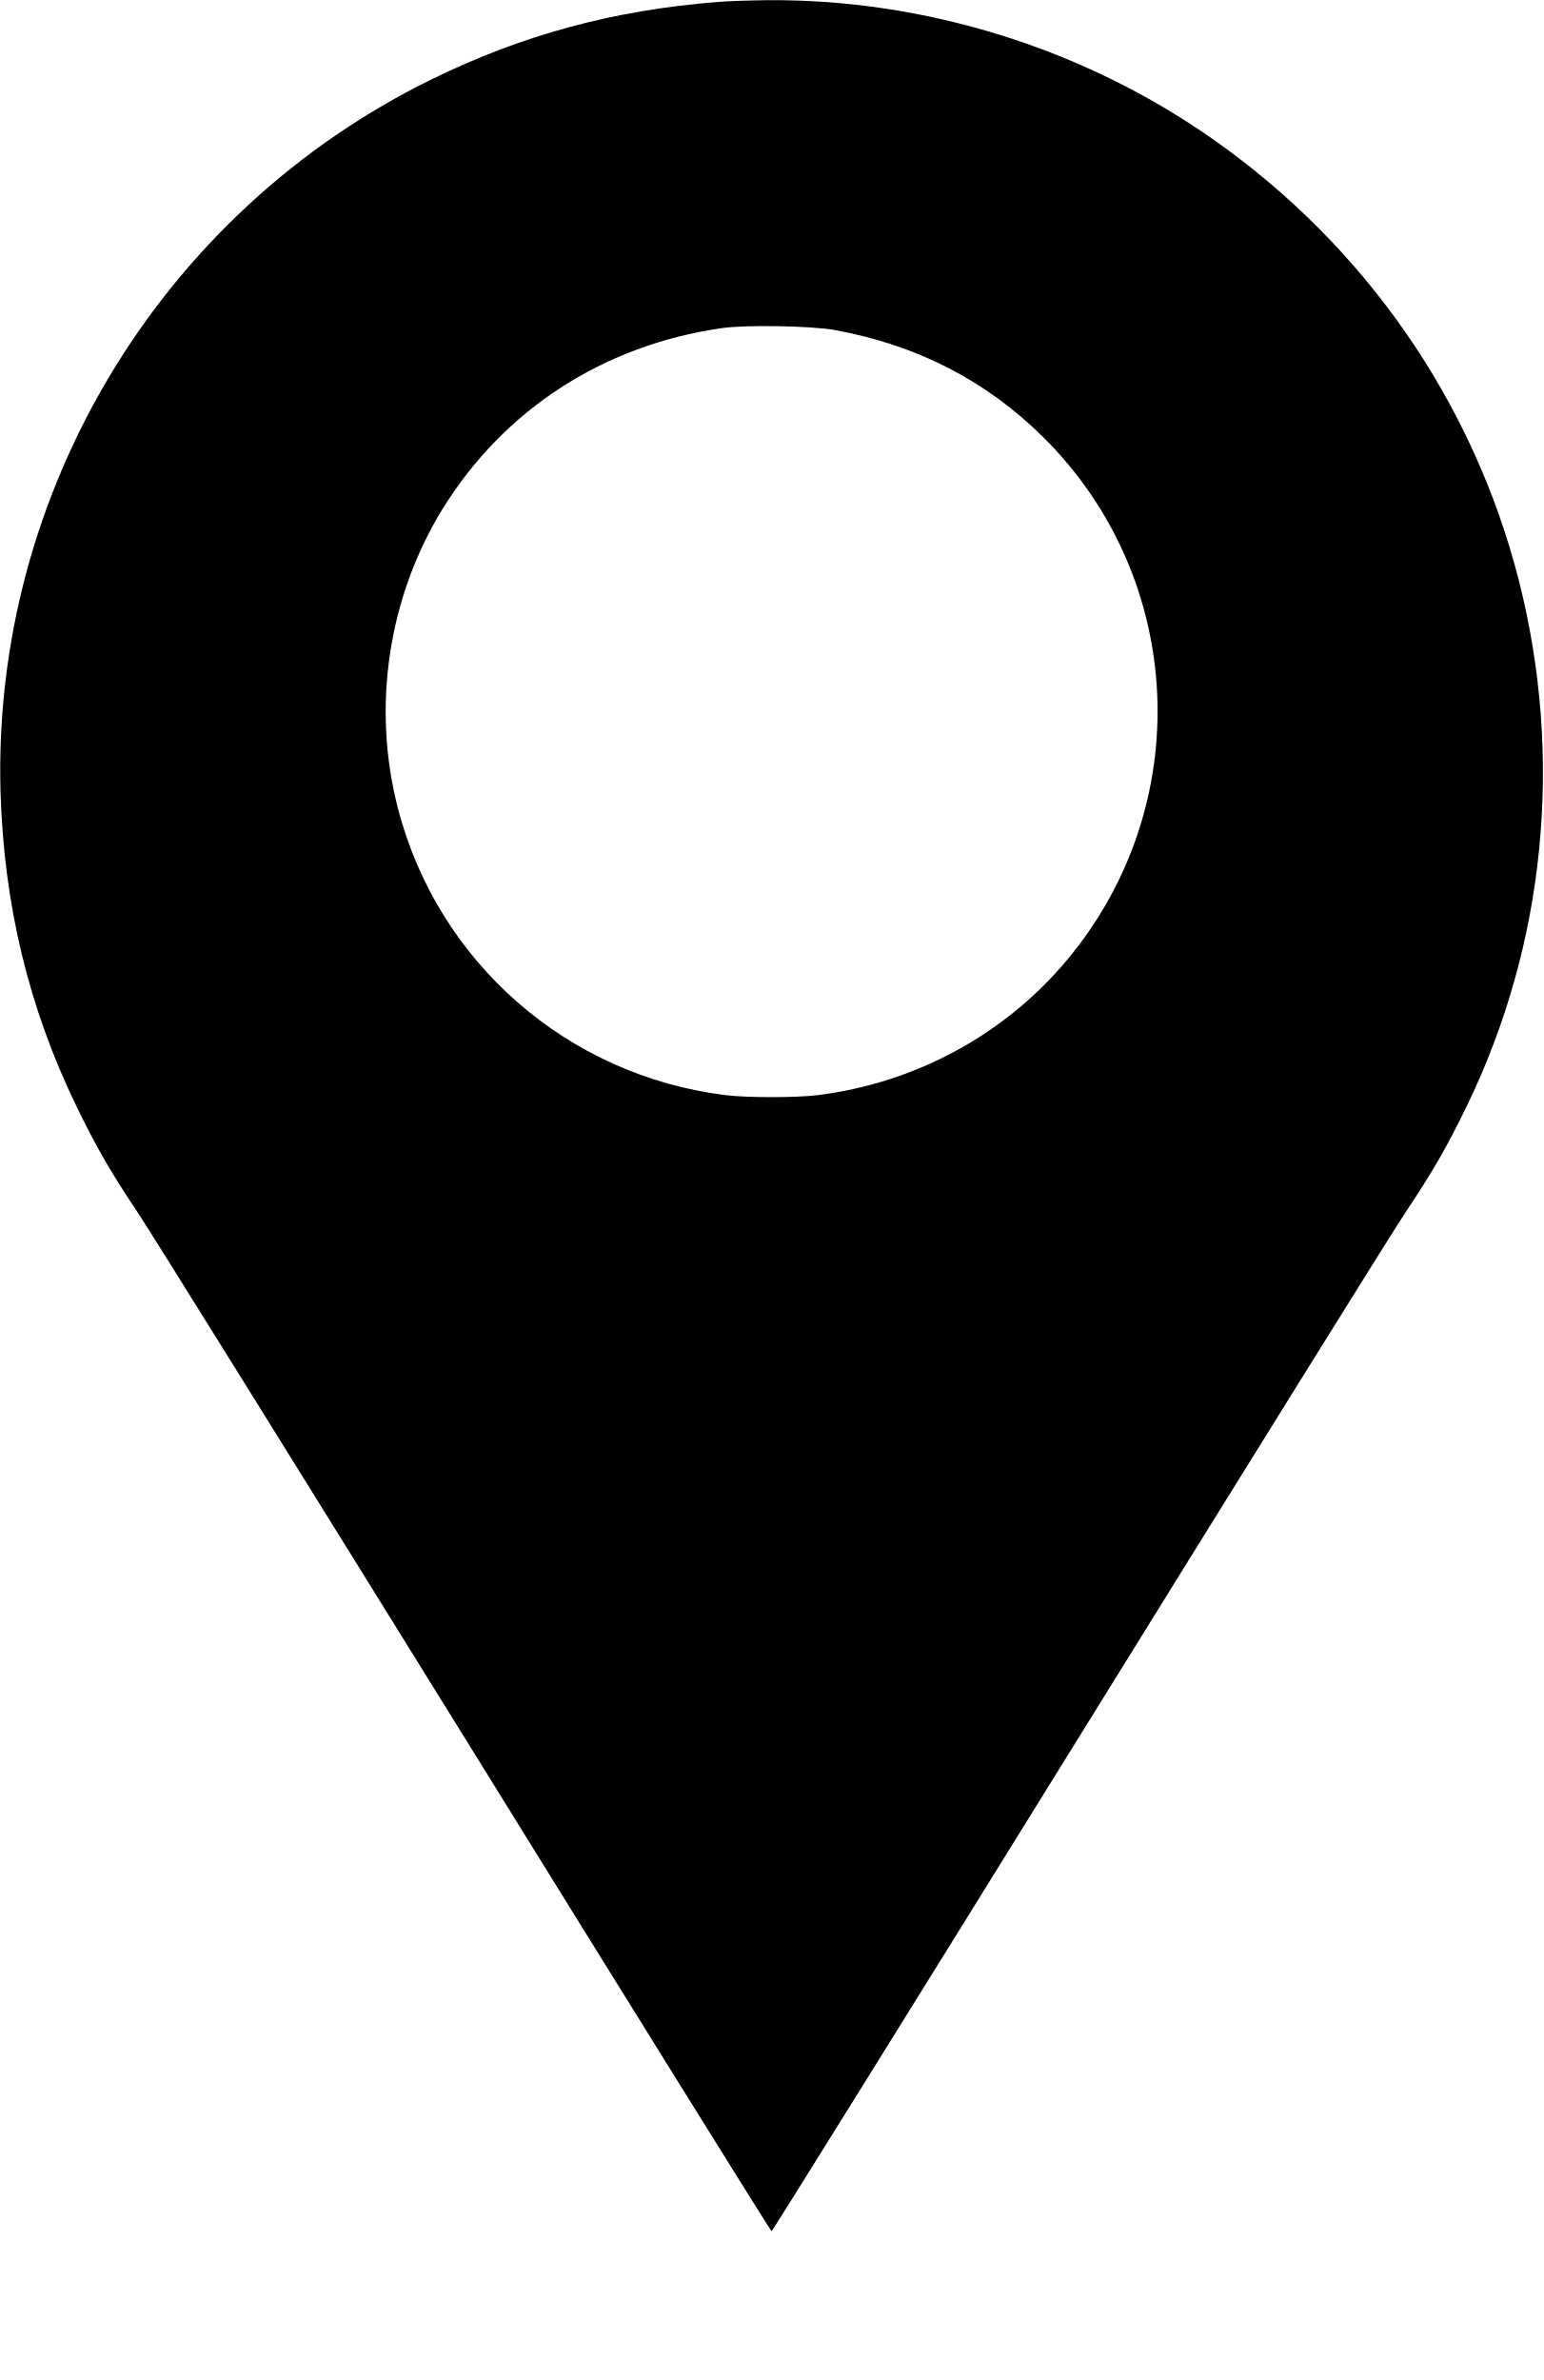
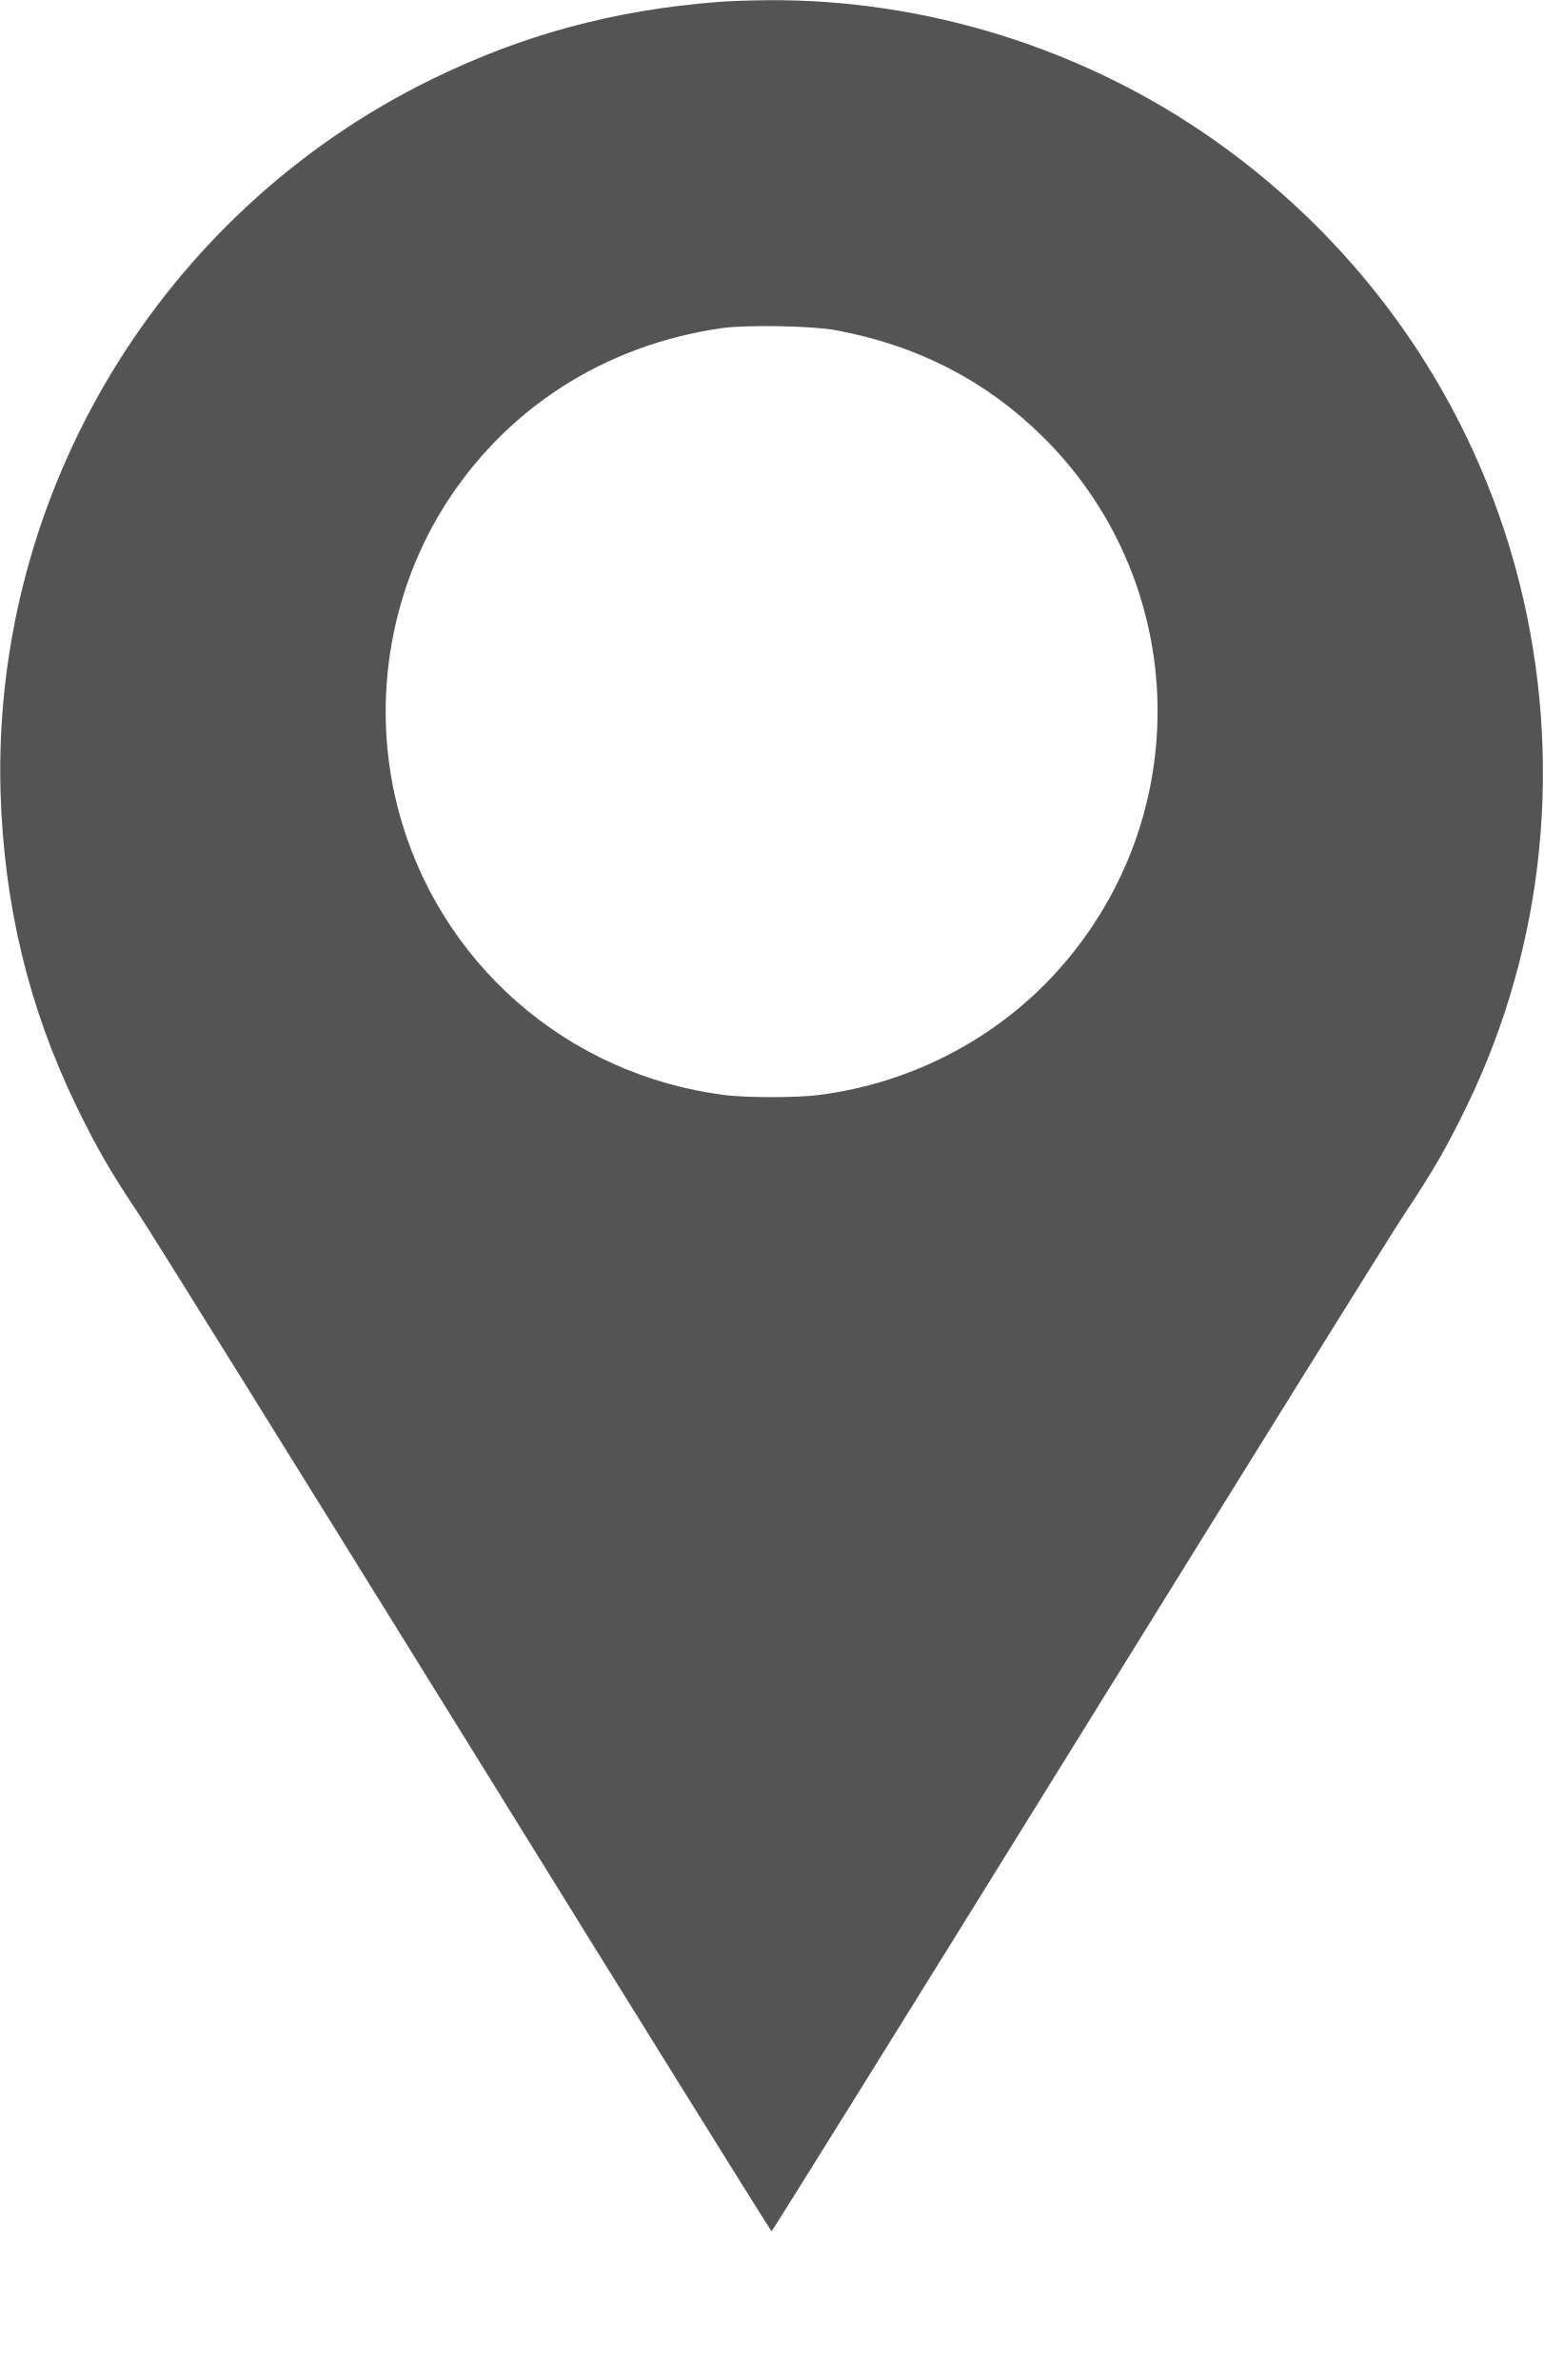
- <svg xmlns="http://www.w3.org/2000/svg" version="1.0" width="830pt" height="1280pt" viewBox="0 0 830 1280" preserveAspectRatio="xMidYMid meet">
-   <g transform="translate(0,1280) scale(0.1,-0.1)" fill="#00000" stroke="none">
-     <path d="M3855 12789 c-555 -44 -1043 -176 -1530 -414 -1457 -712 -2370 -2223 -2322 -3840 19 -605 152 -1155 406 -1680 109 -225 183 -353 331 -575 65 -96 856 -1369 1760 -2827 903 -1459 1646 -2653 1650 -2653 4 0 747 1194 1650 2652 904 1459 1695 2732 1760 2828 148 222 222 350 331 575 421 869 520 1869 279 2821 -244 958 -822 1795 -1640 2371 -696 491 -1551 759 -2404 752 -94 -1 -216 -5 -271 -10z m635 -1764 c440 -80 813 -271 1120 -575 769 -761 825 -1980 130 -2812 -335 -402 -817 -663 -1344 -728 -114 -14 -378 -14 -492 0 -853 105 -1550 715 -1764 1544 -141 545 -52 1136 243 1613 330 531 862 876 1497 968 130 19 481 13 610 -10z" />
+ <svg xmlns="http://www.w3.org/2000/svg" version="1.1" id="Lager_1" x="0px" y="0px" viewBox="0 0 830 1280" style="enable-background:new 0 0 830 1280;" xml:space="preserve">
+   <style type="text/css">
+ 	.st0{fill:#545454;}
+ </style>
+   <g transform="translate(0,1280) scale(0.1,-0.1)">
+     <path class="st0" d="M3855,12789c-555-44-1043-176-1530-414C868,11663-45,10152,3,8535c19-605,152-1155,406-1680   c109-225,183-353,331-575c65-96,856-1369,1760-2827C3403,1994,4146,800,4150,800s747,1194,1650,2652c904,1459,1695,2732,1760,2828   c148,222,222,350,331,575c421,869,520,1869,279,2821c-244,958-822,1795-1640,2371c-696,491-1551,759-2404,752   C4032,12798,3910,12794,3855,12789z M4490,11025c440-80,813-271,1120-575c769-761,825-1980,130-2812c-335-402-817-663-1344-728   c-114-14-378-14-492,0c-853,105-1550,715-1764,1544c-141,545-52,1136,243,1613c330,531,862,876,1497,968   C4010,11054,4361,11048,4490,11025z" />
  </g>
</svg>
